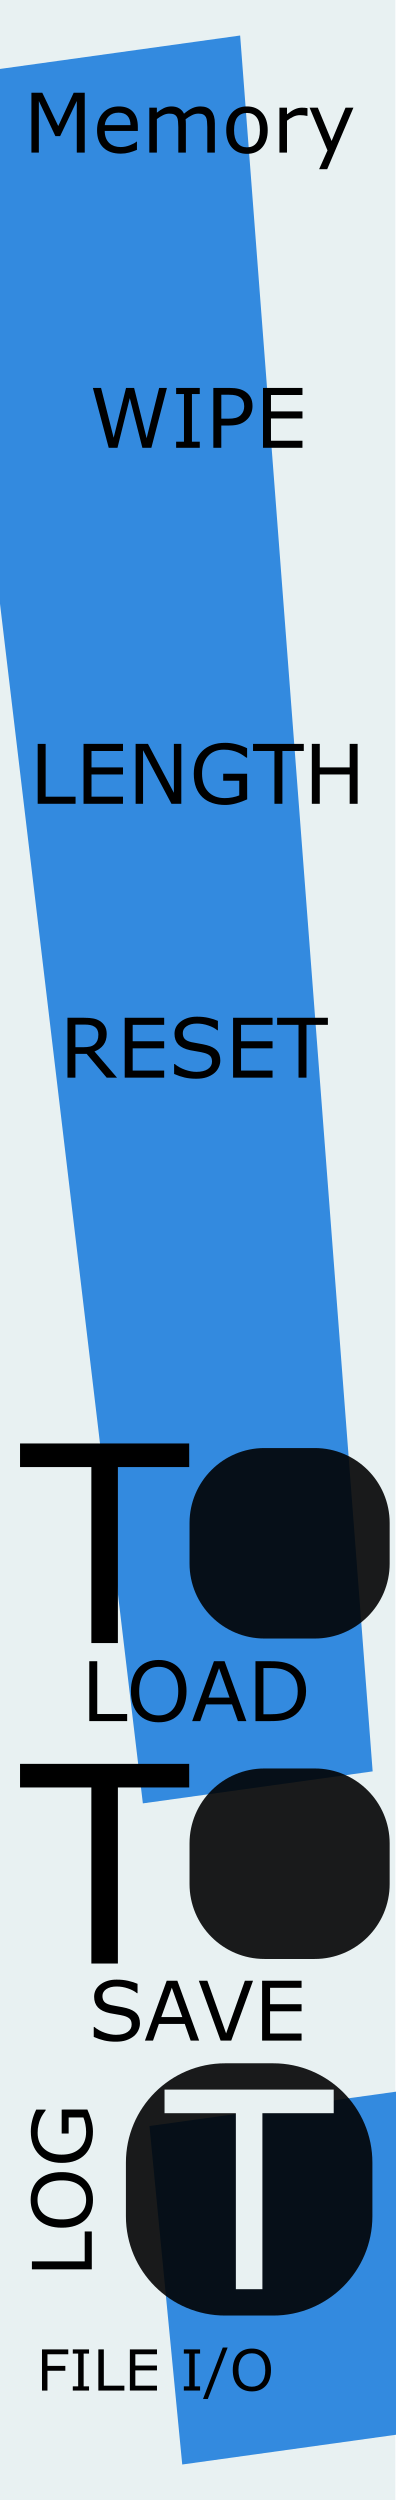
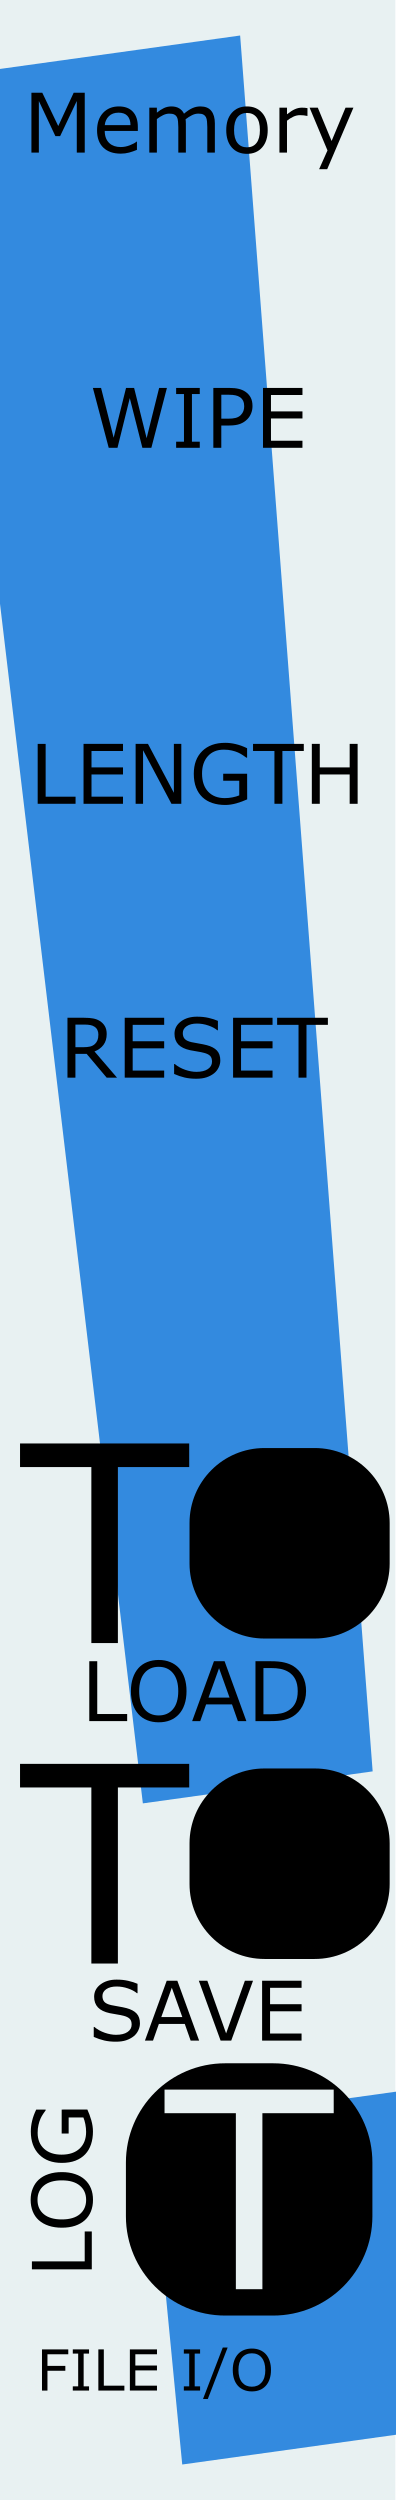
<svg xmlns="http://www.w3.org/2000/svg" width="20.32mm" height="128.5mm" viewBox="0 0 20.32 128.5" version="1.1" id="svg8">
  <defs id="defs2" />
  <g id="layer1" transform="translate(0,-168.5)" style="display:inline">
    <rect style="display:inline;opacity:1;fill:#e8f1f2;fill-opacity:1;fill-rule:evenodd;stroke:none;stroke-width:0.53;stroke-linecap:butt;stroke-linejoin:miter;stroke-miterlimit:4;stroke-dasharray:none;stroke-dashoffset:0;stroke-opacity:1;paint-order:normal" id="rect420" width="20.32" height="128.5" x="5.9211732e-17" y="168.5" />
    <g aria-label="!" transform="matrix(1.116713,-0.1554924,0.1283668,1.325278,-7.38373,165.3916)" id="text912" style="font-style:normal;font-weight:normal;font-size:127.426px;line-height:1.25;font-family:sans-serif;display:inline;fill:#338adf;fill-opacity:1;stroke:none;stroke-width:3.186;stroke-miterlimit:4;stroke-dasharray:none">
      <path d="M 17.008,5.718 15.39,72.853 H 4.813 L 3.071,5.718 Z M 16.386,98.363 H 3.693 V 85.234 H 16.386 Z" style="fill:#338adf;fill-opacity:1;stroke-width:3.186;stroke-miterlimit:4;stroke-dasharray:none" id="path1767" />
    </g>
  </g>
  <g id="g1684" transform="translate(0,-168.5)" style="display:inline;opacity:1">
    <g aria-label="LENGTH" id="text428" style="font-size:4.233px;line-height:1.25;word-spacing:0px;stroke-width:0.265" transform="translate(0,0.5291667)">
      <path d="M 3.884,209.285 H 1.937 v -3.078 h 0.409 v 2.714 h 1.538 z" id="path480" />
      <path d="M 6.321,209.285 H 4.294 v -3.078 h 2.028 v 0.364 H 4.703 v 0.843 h 1.619 v 0.364 H 4.703 v 1.143 h 1.619 z" id="path482" />
      <path d="M 9.319,209.285 H 8.812 l -1.459,-2.753 v 2.753 H 6.971 v -3.078 h 0.635 l 1.331,2.514 v -2.514 h 0.382 z" id="path484" />
      <path d="m 12.705,209.058 q -0.252,0.116 -0.552,0.203 -0.298,0.085 -0.577,0.085 -0.36,0 -0.659,-0.099 -0.3,-0.099 -0.511,-0.298 -0.213,-0.201 -0.329,-0.5 -0.116,-0.302 -0.116,-0.705 0,-0.738 0.43,-1.164 0.432,-0.428 1.184,-0.428 0.263,0 0.535,0.064 0.275,0.062 0.591,0.213 v 0.486 h -0.037 q -0.064,-0.05 -0.186,-0.13 -0.122,-0.081 -0.24,-0.134 -0.143,-0.064 -0.325,-0.105 -0.18,-0.043 -0.409,-0.043 -0.517,0 -0.819,0.333 -0.3,0.331 -0.3,0.897 0,0.597 0.314,0.93 0.314,0.331 0.856,0.331 0.198,0 0.395,-0.039 0.198,-0.039 0.347,-0.101 v -0.754 h -0.825 v -0.36 h 1.23 z" id="path486" />
      <path d="m 15.615,206.571 h -1.1 v 2.714 H 14.106 v -2.714 h -1.1 v -0.364 h 2.609 z" id="path488" />
      <path d="M 18.383,209.285 H 17.973 v -1.507 h -1.536 v 1.507 h -0.409 v -3.078 h 0.409 v 1.207 h 1.536 v -1.207 h 0.409 z" id="path490" />
    </g>
    <g aria-label="Memory" id="text1086" style="font-size:7.056px;line-height:1.25;word-spacing:0px;stroke-width:0.265" transform="matrix(0.6000627,0,0,0.6000627,0.6459232,70.23198)">
      <path d="M 6.183,176.834 H 5.501 v -4.42 l -1.426,3.008 H 3.668 l -1.416,-3.008 v 4.42 H 1.615 v -5.13 h 0.93 l 1.368,2.856 1.323,-2.856 h 0.947 z" id="path314" />
      <path d="M 10.731,174.977 H 7.895 q 0,0.355 0.107,0.62 0.107,0.262 0.293,0.431 0.179,0.165 0.424,0.248 0.248,0.083 0.544,0.083 0.393,0 0.789,-0.155 0.4,-0.158 0.568,-0.31 h 0.034 v 0.706 q -0.327,0.138 -0.668,0.231 -0.341,0.093 -0.717,0.093 -0.958,0 -1.495,-0.517 -0.537,-0.52 -0.537,-1.474 0,-0.944 0.513,-1.499 0.517,-0.555 1.357,-0.555 0.779,0 1.199,0.455 0.424,0.455 0.424,1.292 z m -0.63,-0.496 q -0.003,-0.51 -0.258,-0.789 -0.251,-0.279 -0.768,-0.279 -0.52,0 -0.83,0.307 -0.307,0.307 -0.348,0.761 z" id="path316" />
      <path d="m 17.328,176.834 h -0.648 v -2.191 q 0,-0.248 -0.024,-0.479 -0.021,-0.231 -0.093,-0.369 -0.079,-0.148 -0.227,-0.224 -0.148,-0.076 -0.427,-0.076 -0.272,0 -0.544,0.138 -0.272,0.134 -0.544,0.345 0.01,0.079 0.017,0.186 0.007,0.103 0.007,0.207 v 2.463 h -0.648 v -2.191 q 0,-0.255 -0.024,-0.482 -0.021,-0.231 -0.093,-0.369 -0.079,-0.148 -0.227,-0.22 -0.148,-0.076 -0.427,-0.076 -0.265,0 -0.534,0.131 -0.265,0.131 -0.531,0.334 v 2.873 h -0.648 v -3.848 h 0.648 v 0.427 q 0.303,-0.251 0.603,-0.393 0.303,-0.141 0.644,-0.141 0.393,0 0.665,0.165 0.276,0.165 0.41,0.458 0.393,-0.331 0.717,-0.475 0.324,-0.148 0.692,-0.148 0.634,0 0.934,0.386 0.303,0.382 0.303,1.071 z" id="path318" />
      <path d="m 21.855,174.912 q 0,0.941 -0.482,1.485 -0.482,0.544 -1.292,0.544 -0.816,0 -1.299,-0.544 -0.479,-0.544 -0.479,-1.485 0,-0.941 0.479,-1.485 0.482,-0.548 1.299,-0.548 0.81,0 1.292,0.548 0.482,0.544 0.482,1.485 z m -0.668,0 q 0,-0.748 -0.293,-1.109 -0.293,-0.365 -0.813,-0.365 -0.527,0 -0.82,0.365 -0.289,0.362 -0.289,1.109 0,0.723 0.293,1.099 0.293,0.372 0.816,0.372 0.517,0 0.81,-0.369 0.296,-0.372 0.296,-1.102 z" id="path320" />
      <path d="m 25.259,173.692 h -0.034 q -0.145,-0.034 -0.282,-0.048 -0.134,-0.017 -0.32,-0.017 -0.3,0 -0.579,0.134 -0.279,0.131 -0.537,0.341 v 2.732 h -0.648 v -3.848 h 0.648 v 0.568 q 0.386,-0.31 0.679,-0.438 0.296,-0.131 0.603,-0.131 0.169,0 0.245,0.01 0.076,0.007 0.227,0.031 z" id="path322" />
      <path d="m 29.197,172.986 -2.246,5.268 h -0.692 l 0.717,-1.605 -1.533,-3.662 h 0.703 l 1.182,2.853 1.192,-2.853 z" id="path324" />
    </g>
    <g aria-label="WIPE" id="text494" style="font-size:4.233px;line-height:1.25;word-spacing:0px;stroke-width:0.265" transform="translate(-4.280578,-3.175)">
      <path d="m 12.86,191.615 -0.8,3.078 H 11.599 l -0.647,-2.555 -0.633,2.555 H 9.869 l -0.814,-3.078 h 0.42 l 0.647,2.559 0.637,-2.559 h 0.415 l 0.643,2.584 0.643,-2.584 z" id="path496" />
      <path d="M 14.549,194.692 H 13.334 v -0.314 h 0.403 v -2.449 H 13.334 v -0.314 h 1.215 v 0.314 h -0.403 v 2.449 h 0.403 z" id="path498" />
      <path d="m 17.259,192.545 q 0,0.205 -0.072,0.38 -0.07,0.174 -0.198,0.302 -0.159,0.159 -0.376,0.24 -0.217,0.079 -0.548,0.079 H 15.655 v 1.147 h -0.409 v -3.078 h 0.835 q 0.277,0 0.469,0.048 0.192,0.045 0.341,0.145 0.176,0.118 0.271,0.294 0.097,0.176 0.097,0.444 z m -0.426,0.01 q 0,-0.159 -0.056,-0.277 -0.056,-0.118 -0.169,-0.192 -0.099,-0.064 -0.227,-0.091 -0.126,-0.029 -0.32,-0.029 h -0.405 v 1.23 h 0.345 q 0.248,0 0.403,-0.043 0.155,-0.045 0.252,-0.143 0.097,-0.099 0.136,-0.209 0.041,-0.11 0.041,-0.246 z" id="path500" />
      <path d="M 19.826,194.692 H 17.799 v -3.078 h 2.028 v 0.364 h -1.619 v 0.843 h 1.619 v 0.364 h -1.619 v 1.143 h 1.619 z" id="path502" />
    </g>
    <g aria-label="RESET" id="text401" style="font-size:4.233px;line-height:1.25;word-spacing:0px;display:inline;stroke-width:0.265" transform="translate(1.182577,173.8962)">
      <path d="M 4.831,49.995 H 4.3 L 3.27,48.771 H 2.694 v 1.224 h -0.409 v -3.078 h 0.862 q 0.279,0 0.465,0.037 0.186,0.035 0.335,0.128 0.167,0.105 0.26,0.267 0.095,0.159 0.095,0.405 0,0.333 -0.167,0.558 -0.167,0.223 -0.461,0.337 z M 3.874,47.783 q 0,-0.132 -0.048,-0.234 Q 3.781,47.446 3.673,47.376 3.584,47.316 3.463,47.293 3.341,47.268 3.175,47.268 H 2.694 v 1.162 h 0.413 q 0.194,0 0.339,-0.033 0.145,-0.035 0.246,-0.128 0.093,-0.087 0.136,-0.198 0.045,-0.114 0.045,-0.287 z" id="path407" />
      <path d="M 7.256,49.995 H 5.228 v -3.078 h 2.028 v 0.364 H 5.637 v 0.843 h 1.619 v 0.364 H 5.637 v 1.143 h 1.619 z" id="path409" />
      <path d="m 10.141,49.116 q 0,0.18 -0.085,0.356 -0.083,0.176 -0.234,0.298 -0.165,0.132 -0.387,0.207 -0.219,0.074 -0.529,0.074 -0.333,0 -0.599,-0.062 -0.265,-0.062 -0.54,-0.184 v -0.513 h 0.029 q 0.234,0.194 0.54,0.3 0.306,0.105 0.575,0.105 0.38,0 0.591,-0.143 0.213,-0.143 0.213,-0.38 0,-0.205 -0.101,-0.302 Q 9.515,48.775 9.31,48.722 9.155,48.68 8.973,48.653 8.793,48.626 8.591,48.585 8.182,48.498 7.983,48.29 7.787,48.079 7.787,47.742 q 0,-0.387 0.327,-0.633 0.327,-0.248 0.829,-0.248 0.325,0 0.595,0.062 0.271,0.062 0.48,0.153 v 0.484 H 9.988 q -0.176,-0.149 -0.463,-0.246 -0.285,-0.099 -0.585,-0.099 -0.329,0 -0.529,0.136 -0.198,0.136 -0.198,0.351 0,0.192 0.099,0.302 0.099,0.11 0.349,0.167 0.132,0.029 0.376,0.07 0.244,0.041 0.413,0.085 0.343,0.091 0.517,0.275 0.174,0.184 0.174,0.515 z" id="path411" />
      <path d="m 12.826,49.995 h -2.028 v -3.078 h 2.028 v 0.364 h -1.619 v 0.843 h 1.619 v 0.364 h -1.619 v 1.143 h 1.619 z" id="path413" />
      <path d="m 15.671,47.281 h -1.1 v 2.714 h -0.409 v -2.714 h -1.1 v -0.364 h 2.609 z" id="path415" />
    </g>
    <g aria-label="FILE I/O" id="text329" style="font-size:2.91px;line-height:1.25;word-spacing:0px;stroke-width:0.218" transform="translate(-2.116667,5.291667)">
      <path d="M 5.626,284.218 H 4.556 v 0.597 h 0.919 v 0.25 H 4.556 v 1.019 H 4.275 v -2.116 h 1.351 z" id="path1299" />
      <path d="M 6.693,286.083 H 5.858 v -0.216 h 0.277 v -1.684 H 5.858 v -0.216 h 0.835 v 0.216 H 6.416 v 1.684 h 0.277 z" id="path1301" />
      <path d="M 8.51,286.083 H 7.172 v -2.116 h 0.281 v 1.865 h 1.057 z" id="path1303" />
      <path d="M 10.186,286.083 H 8.792 v -2.116 h 1.394 v 0.25 H 9.073 v 0.58 h 1.112 v 0.25 H 9.073 v 0.786 h 1.112 z" id="path1305" />
      <path d="m 12.401,286.083 h -0.835 v -0.216 h 0.277 v -1.684 h -0.277 v -0.216 h 0.835 v 0.216 h -0.277 v 1.684 h 0.277 z" id="path1307" />
      <path d="m 13.817,283.873 -1.019,2.643 h -0.246 l 1.014,-2.643 z" id="path1309" />
      <path d="m 15.778,284.211 q 0.129,0.142 0.197,0.348 0.07,0.206 0.07,0.467 0,0.261 -0.071,0.469 -0.07,0.206 -0.196,0.344 -0.131,0.143 -0.31,0.216 -0.178,0.072 -0.406,0.072 -0.223,0 -0.406,-0.074 -0.182,-0.074 -0.31,-0.215 -0.128,-0.141 -0.197,-0.345 -0.068,-0.205 -0.068,-0.467 0,-0.259 0.068,-0.463 0.068,-0.206 0.199,-0.352 0.125,-0.139 0.31,-0.213 0.186,-0.074 0.405,-0.074 0.227,0 0.408,0.075 0.182,0.074 0.308,0.212 z m -0.026,0.816 q 0,-0.412 -0.185,-0.635 -0.185,-0.224 -0.504,-0.224 -0.323,0 -0.507,0.224 -0.183,0.223 -0.183,0.635 0,0.416 0.188,0.638 0.188,0.22 0.503,0.22 0.315,0 0.502,-0.22 0.188,-0.222 0.188,-0.638 z" id="path1311" />
    </g>
-     <g aria-label="T" id="text1225-8" style="font-size:14.111px;line-height:1.25;word-spacing:0px;display:inline;stroke-width:0.265" transform="translate(21.91364,-21.94584)">
-       <path d="m -12.188,265.853 h -3.666 v 9.047 h -1.364 v -9.047 h -3.666 v -1.213 h 8.695 z" id="path1227-8" />
+     <g aria-label="T" id="text1225-8" style="font-size:14.111px;line-height:1.25;word-spacing:0px;display:inline;stroke-width:0.265;fill:#000000;fill-opacity:1" transform="translate(21.91364,-21.94584)">
+       <path d="m -12.188,265.853 h -3.666 v 9.047 h -1.364 v -9.047 h -3.666 v -1.213 h 8.695 z" id="path1227-8" style="fill:#000000;fill-opacity:1" />
    </g>
    <g aria-label="LOAD" id="text647" style="font-size:4.233px;line-height:1.25;word-spacing:0px;display:inline;stroke-width:0.265" transform="translate(21.76221,202.8957)">
      <path d="m -15.226,54.069 h -1.947 v -3.078 h 0.409 v 2.714 h 1.538 z" id="path699" />
      <path d="m -12.563,51.344 q 0.188,0.207 0.287,0.506 0.101,0.3 0.101,0.68 0,0.38 -0.103,0.682 -0.101,0.3 -0.285,0.5 -0.19,0.209 -0.451,0.314 -0.258,0.105 -0.591,0.105 -0.325,0 -0.591,-0.107 -0.265,-0.107 -0.451,-0.312 -0.186,-0.205 -0.287,-0.502 -0.099,-0.298 -0.099,-0.68 0,-0.376 0.099,-0.674 0.099,-0.3 0.289,-0.513 0.182,-0.203 0.451,-0.31 0.271,-0.107 0.589,-0.107 0.331,0 0.593,0.11 0.265,0.107 0.449,0.308 z m -0.037,1.186 q 0,-0.599 -0.269,-0.924 -0.269,-0.327 -0.734,-0.327 -0.469,0 -0.738,0.327 -0.267,0.325 -0.267,0.924 0,0.606 0.273,0.928 0.273,0.32 0.732,0.32 0.459,0 0.73,-0.32 0.273,-0.322 0.273,-0.928 z" id="path701" />
      <path d="m -9.099,54.069 h -0.436 l -0.302,-0.858 h -1.331 l -0.302,0.858 h -0.415 l 1.12,-3.078 h 0.546 z m -0.864,-1.209 -0.54,-1.511 -0.542,1.511 z" id="path703" />
      <path d="m -6.031,52.533 q 0,0.42 -0.184,0.761 -0.182,0.341 -0.486,0.529 -0.211,0.13 -0.471,0.188 -0.258,0.058 -0.682,0.058 h -0.777 v -3.078 h 0.769 q 0.451,0 0.715,0.066 0.267,0.064 0.451,0.178 0.314,0.196 0.49,0.523 0.176,0.327 0.176,0.775 z m -0.428,-0.006 q 0,-0.362 -0.126,-0.61 -0.126,-0.248 -0.376,-0.391 -0.182,-0.103 -0.387,-0.143 -0.205,-0.041 -0.49,-0.041 h -0.384 v 2.375 h 0.384 q 0.296,0 0.515,-0.043 0.221,-0.043 0.405,-0.161 0.229,-0.147 0.343,-0.387 0.116,-0.24 0.116,-0.599 z" id="path705" />
    </g>
-     <rect style="display:inline;fill:#000000;fill-opacity:0.888;stroke-width:0.239" id="rect652" width="12.669" height="12.967" x="6.472" y="274.553" ry="5.104" />
+     <rect style="display:inline;fill:#000000;fill-opacity:1;stroke-width:0.239" id="rect652" width="12.669" height="12.967" x="6.472" y="274.553" ry="5.104" />
    <g aria-label="T" id="text1225-8-2" style="font-size:14.111px;line-height:1.25;word-spacing:0px;display:inline;fill:#e8f1f2;fill-opacity:1;stroke-width:0.265" transform="translate(29.34131,11.26602)">
      <path d="m -12.188,265.853 h -3.666 v 9.047 h -1.364 v -9.047 h -3.666 v -1.213 h 8.695 z" id="path1227-8-9" style="fill:#e8f1f2;fill-opacity:1" />
    </g>
-     <rect style="display:inline;fill:#000000;fill-opacity:0.888;stroke-width:0.187" id="rect652-5" width="10.287" height="9.792" x="9.742" y="74.429" ry="3.854" transform="translate(0,168.5)" />
-     <rect style="display:inline;fill:#000000;fill-opacity:0.888;stroke-width:0.187" id="rect652-5-0" width="10.287" height="9.792" x="9.742" y="90.899" ry="3.854" transform="translate(0,168.5)" />
+     <rect style="display:inline;fill:#000000;fill-opacity:1;stroke-width:0.187" id="rect652-5" width="10.287" height="9.792" x="9.742" y="74.429" ry="3.854" transform="translate(0,168.5)" />
+     <rect style="display:inline;fill:#000000;fill-opacity:1;stroke-width:0.187" id="rect652-5-0" width="10.287" height="9.792" x="9.742" y="90.899" ry="3.854" transform="translate(0,168.5)" />
    <g aria-label="SAVE" id="text2727" style="display:inline;font-size:4.233px;line-height:1.25;word-spacing:0px;stroke-width:0.265" transform="translate(23.71936,172.7333)">
      <path d="m -16.527,99.775 q 0,0.18 -0.085,0.356 -0.083,0.176 -0.234,0.298 -0.165,0.132 -0.387,0.207 -0.219,0.074 -0.529,0.074 -0.333,0 -0.599,-0.062 -0.265,-0.062 -0.54,-0.184 v -0.513 h 0.029 q 0.234,0.194 0.54,0.3 0.306,0.105 0.575,0.105 0.38,0 0.591,-0.143 0.213,-0.143 0.213,-0.38 0,-0.205 -0.101,-0.302 -0.099,-0.097 -0.304,-0.151 -0.155,-0.041 -0.337,-0.068 -0.18,-0.027 -0.382,-0.068 -0.409,-0.087 -0.608,-0.296 -0.196,-0.211 -0.196,-0.548 0,-0.387 0.327,-0.633 0.327,-0.248 0.829,-0.248 0.325,0 0.595,0.062 0.271,0.062 0.48,0.153 v 0.484 h -0.029 q -0.176,-0.149 -0.463,-0.246 -0.285,-0.099 -0.585,-0.099 -0.329,0 -0.529,0.136 -0.198,0.136 -0.198,0.351 0,0.192 0.099,0.302 0.099,0.11 0.349,0.167 0.132,0.029 0.376,0.07 0.244,0.041 0.413,0.085 0.343,0.091 0.517,0.275 0.174,0.184 0.174,0.515 z" id="path2733" />
      <path d="m -13.484,100.654 h -0.436 l -0.302,-0.858 h -1.331 l -0.302,0.858 h -0.415 l 1.12,-3.078 h 0.546 z m -0.864,-1.209 -0.54,-1.511 -0.542,1.511 z" id="path2735" />
      <path d="m -10.714,97.576 -1.12,3.078 h -0.546 l -1.12,-3.078 h 0.438 l 0.965,2.708 0.965,-2.708 z" id="path2737" />
      <path d="m -8.219,100.654 h -2.028 v -3.078 h 2.028 v 0.364 h -1.619 v 0.843 h 1.619 v 0.364 h -1.619 v 1.143 h 1.619 z" id="path2739" />
    </g>
    <g aria-label="T" id="text1225-8-8" style="display:inline;font-size:14.111px;line-height:1.25;word-spacing:0px;stroke-width:0.265" transform="translate(21.91364,-5.475809)">
      <path d="m -12.188,265.853 h -3.666 v 9.047 h -1.364 v -9.047 h -3.666 v -1.213 h 8.695 z" id="path1227-8-6" />
    </g>
    <g aria-label="LOG" transform="rotate(-90,84.24999,84.24999)" id="text2563" style="font-size:4.233px;line-height:1.25;word-spacing:0px;display:inline;stroke-width:0.265">
      <path d="m -114.697,4.718 h -1.947 V 1.64 h 0.409 v 2.714 h 1.538 z" id="path364" />
      <path d="m -112.034,1.993 q 0.188,0.207 0.287,0.506 0.101,0.3 0.101,0.68 0,0.38 -0.103,0.682 -0.101,0.3 -0.285,0.5 -0.19,0.209 -0.451,0.314 -0.258,0.105 -0.591,0.105 -0.325,0 -0.591,-0.107 -0.265,-0.107 -0.451,-0.312 -0.186,-0.205 -0.287,-0.502 -0.099,-0.298 -0.099,-0.68 0,-0.376 0.099,-0.674 0.099,-0.3 0.289,-0.513 0.182,-0.203 0.451,-0.31 0.271,-0.107 0.589,-0.107 0.331,0 0.593,0.11 0.265,0.107 0.449,0.308 z m -0.037,1.186 q 0,-0.599 -0.269,-0.924 -0.269,-0.327 -0.734,-0.327 -0.469,0 -0.738,0.327 -0.267,0.325 -0.267,0.924 0,0.606 0.273,0.928 0.273,0.32 0.732,0.32 0.459,0 0.73,-0.32 0.273,-0.322 0.273,-0.928 z" id="path366" />
      <path d="m -108.429,4.49 q -0.252,0.116 -0.552,0.203 -0.298,0.085 -0.577,0.085 -0.36,0 -0.659,-0.099 -0.3,-0.099 -0.511,-0.298 -0.213,-0.201 -0.329,-0.5 -0.116,-0.302 -0.116,-0.705 0,-0.738 0.43,-1.164 0.432,-0.428 1.184,-0.428 0.263,0 0.535,0.064 0.275,0.062 0.591,0.213 v 0.486 h -0.037 q -0.064,-0.05 -0.186,-0.13 -0.122,-0.081 -0.24,-0.134 -0.143,-0.064 -0.325,-0.105 -0.18,-0.043 -0.409,-0.043 -0.517,0 -0.819,0.333 -0.3,0.331 -0.3,0.897 0,0.597 0.314,0.93 0.314,0.331 0.856,0.331 0.198,0 0.395,-0.039 0.198,-0.039 0.347,-0.101 V 3.529 h -0.825 V 3.17 h 1.23 z" id="path368" />
    </g>
  </g>
  <g id="layer2" style="display:none">
    <circle r="4" cy="14.817" cx="5.378" id="circle4956-3-5-3" style="display:inline;opacity:1;vector-effect:none;fill:#00ff00;fill-opacity:1;fill-rule:evenodd;stroke:none;stroke-width:1;stroke-linecap:butt;stroke-linejoin:miter;stroke-miterlimit:4;stroke-dasharray:none;stroke-dashoffset:0;stroke-opacity:1;paint-order:normal" />
    <circle r="4" cy="79.325" cx="5.378" id="circle4956-3-5-3-9" style="display:inline;fill:#00ff00;fill-opacity:1;fill-rule:evenodd;stroke:none;stroke-width:1;stroke-linecap:butt;stroke-linejoin:miter;stroke-miterlimit:4;stroke-dasharray:none;stroke-dashoffset:0;stroke-opacity:1;paint-order:normal" />
    <circle style="display:inline;opacity:1;vector-effect:none;fill:#ff0000;fill-opacity:1;fill-rule:evenodd;stroke:none;stroke-width:1;stroke-linecap:butt;stroke-linejoin:miter;stroke-miterlimit:4;stroke-dasharray:none;stroke-dashoffset:0;stroke-opacity:1;paint-order:normal" id="path4954-3-0-2-9-7-7-1" cx="14.886" cy="14.817" r="4" />
    <circle style="display:inline;vector-effect:none;fill:#ff0000;fill-opacity:1;fill-rule:evenodd;stroke:none;stroke-width:1;stroke-linecap:butt;stroke-linejoin:miter;stroke-miterlimit:4;stroke-dasharray:none;stroke-dashoffset:0;stroke-opacity:1;paint-order:normal" id="path4954-3-0-2-9-7-7-1-1" cx="10.16" cy="46.959" r="4" />
    <circle style="display:inline;vector-effect:none;fill:#ff00ff;fill-opacity:1;fill-rule:evenodd;stroke:none;stroke-width:1;stroke-linecap:butt;stroke-linejoin:miter;stroke-miterlimit:4;stroke-dasharray:none;stroke-dashoffset:0;stroke-opacity:1;paint-order:normal" id="path4954-3-0-2-9-7-7-1-1-1" cx="17.039" cy="121.986" r="4" />
    <circle style="display:inline;opacity:1;vector-effect:none;fill:#ff0000;fill-opacity:1;fill-rule:evenodd;stroke:none;stroke-width:1;stroke-linecap:butt;stroke-linejoin:miter;stroke-miterlimit:4;stroke-dasharray:none;stroke-dashoffset:0;stroke-opacity:1;paint-order:normal" id="path4954" cx="10.16" cy="32.837" r="4" />
    <circle style="display:inline;vector-effect:none;fill:#0000ff;fill-opacity:1;fill-rule:evenodd;stroke:none;stroke-width:1;stroke-linecap:butt;stroke-linejoin:miter;stroke-miterlimit:4;stroke-dasharray:none;stroke-dashoffset:0;stroke-opacity:1;paint-order:normal" id="circle4958" cx="12.806" cy="112.537" r="4" />
    <circle style="display:inline;vector-effect:none;fill:#0000ff;fill-opacity:1;fill-rule:evenodd;stroke:none;stroke-width:1;stroke-linecap:butt;stroke-linejoin:miter;stroke-miterlimit:4;stroke-dasharray:none;stroke-dashoffset:0;stroke-opacity:1;paint-order:normal" id="circle4958-6" cx="14.886" cy="79.325" r="4" />
    <circle r="4" cy="95.795" cx="5.378" id="circle4956-3-5-3-9-5" style="display:inline;vector-effect:none;fill:#00ff00;fill-opacity:1;fill-rule:evenodd;stroke:none;stroke-width:1;stroke-linecap:butt;stroke-linejoin:miter;stroke-miterlimit:4;stroke-dasharray:none;stroke-dashoffset:0;stroke-opacity:1;paint-order:normal" />
    <circle style="display:inline;vector-effect:none;fill:#0000ff;fill-opacity:1;fill-rule:evenodd;stroke:none;stroke-width:1;stroke-linecap:butt;stroke-linejoin:miter;stroke-miterlimit:4;stroke-dasharray:none;stroke-dashoffset:0;stroke-opacity:1;paint-order:normal" id="circle4958-6-9" cx="14.886" cy="95.795" r="4" />
  </g>
</svg>
